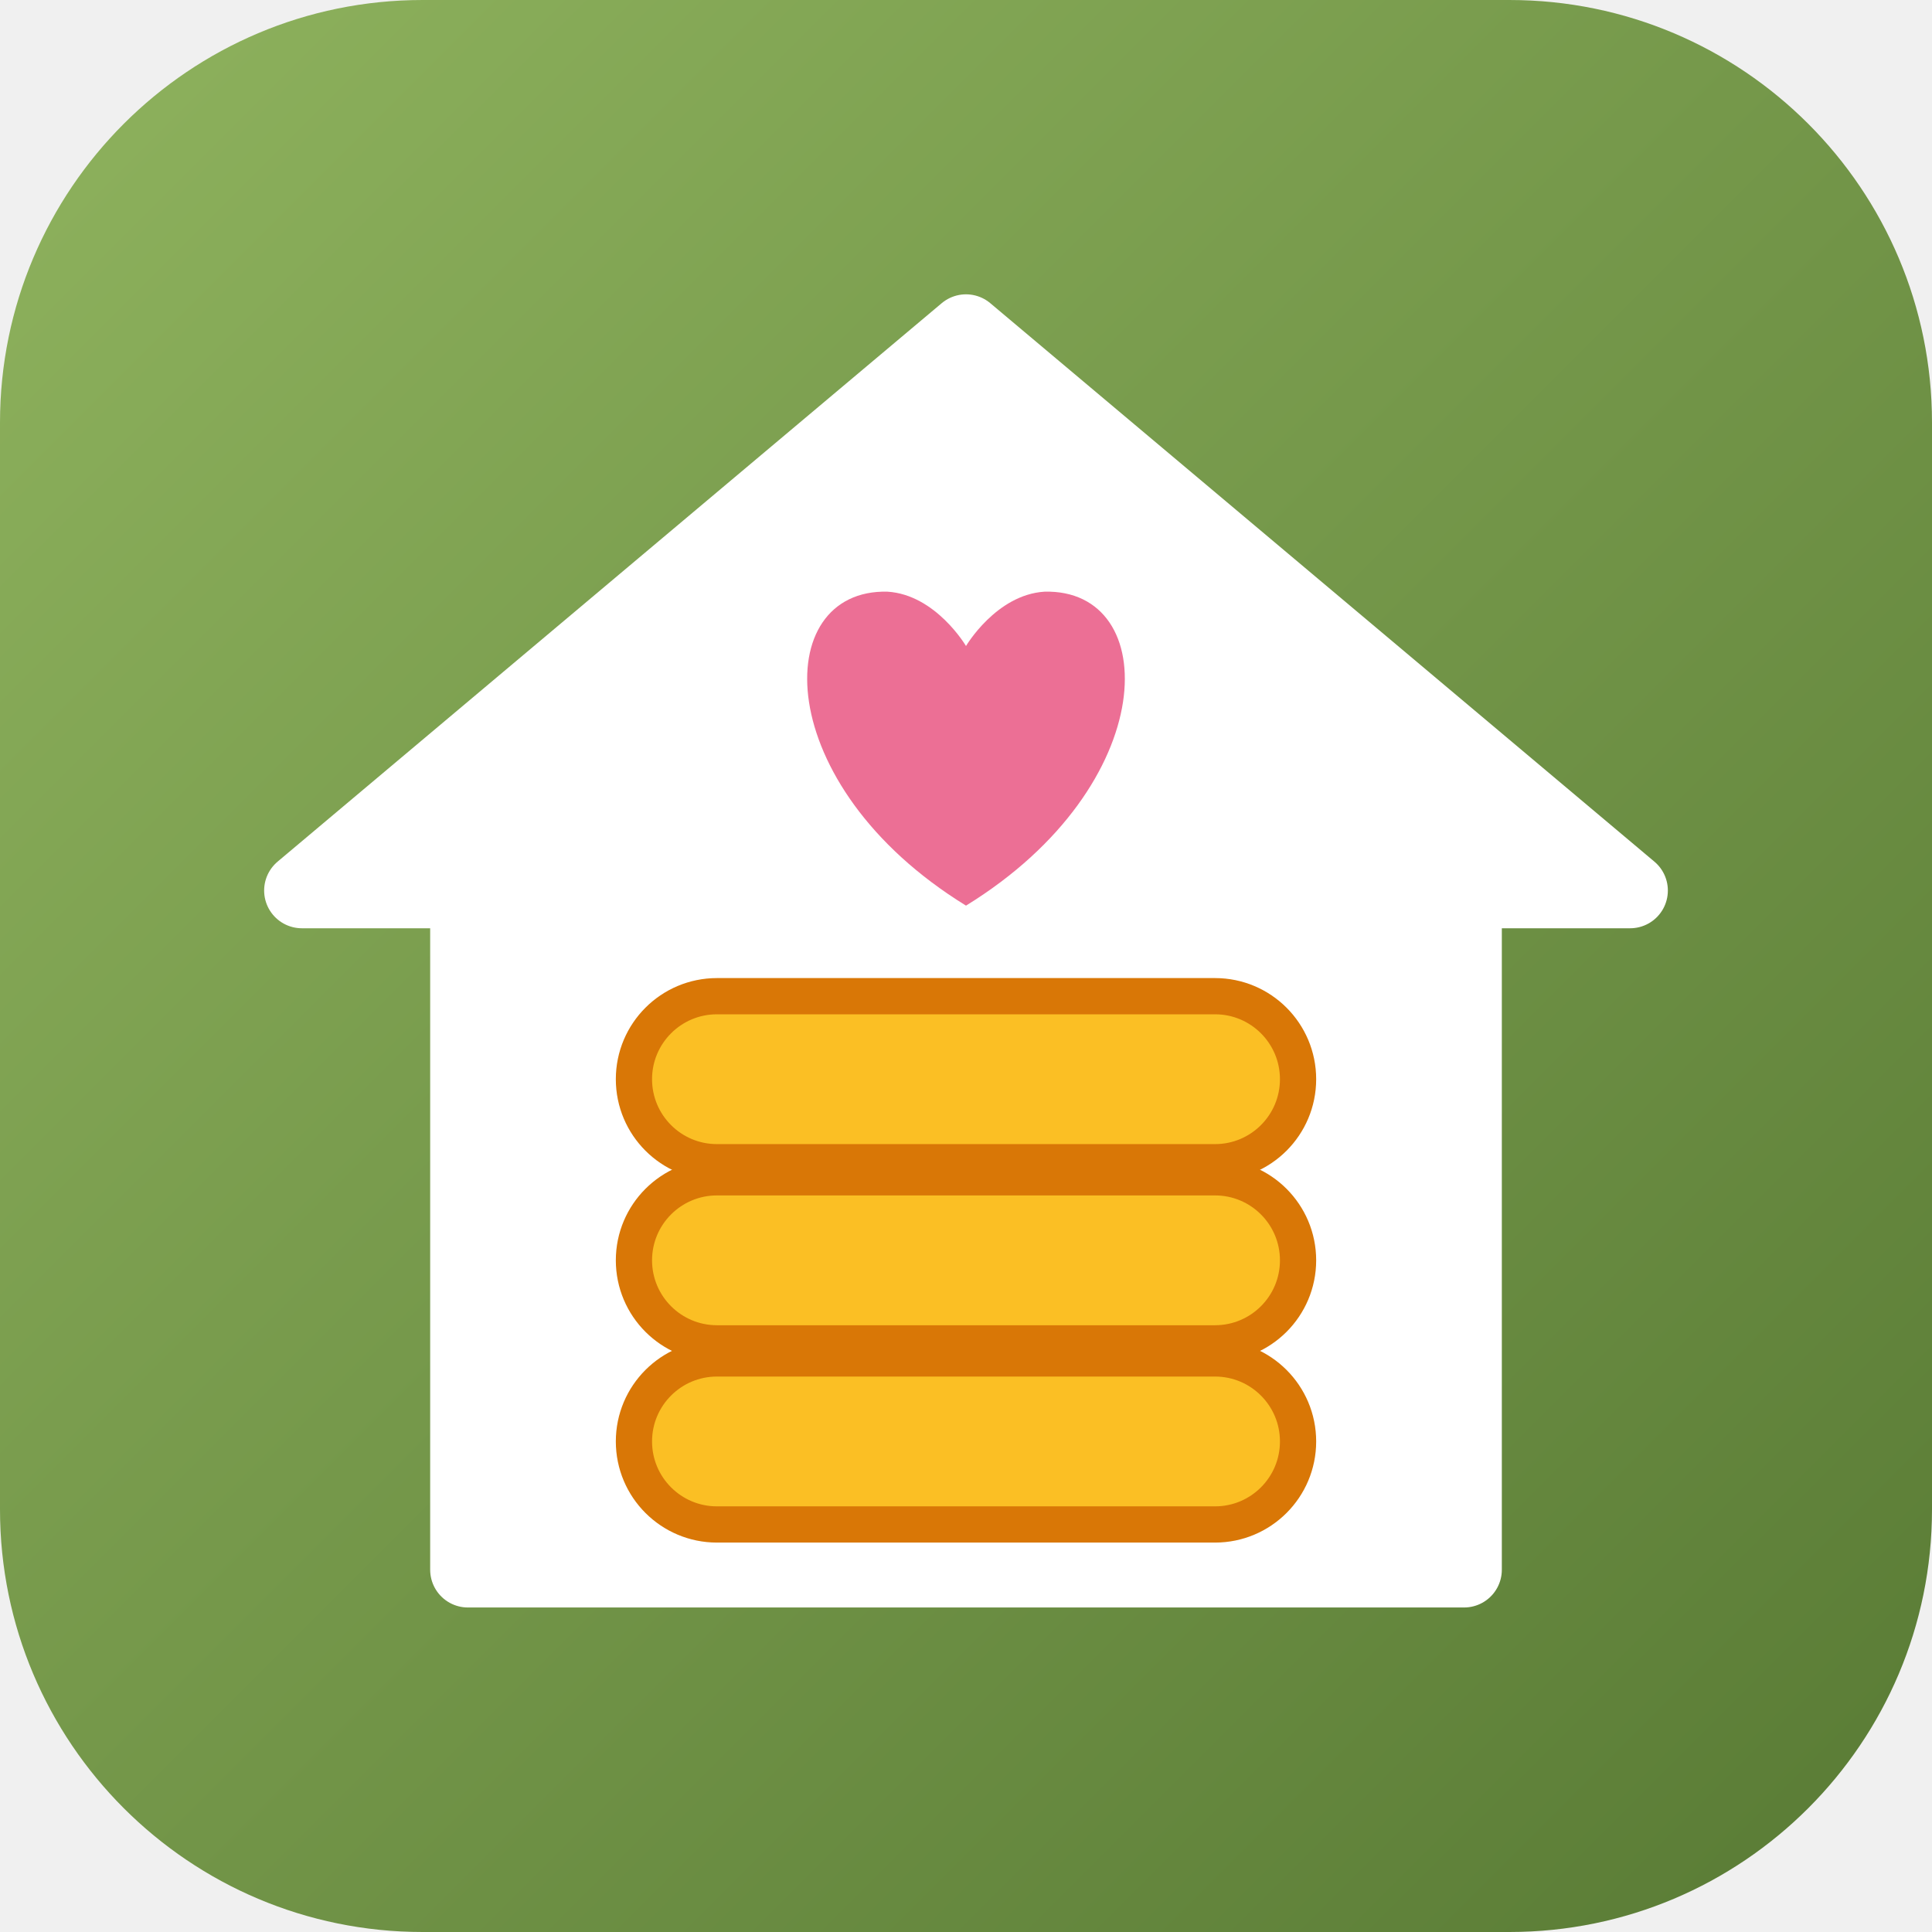
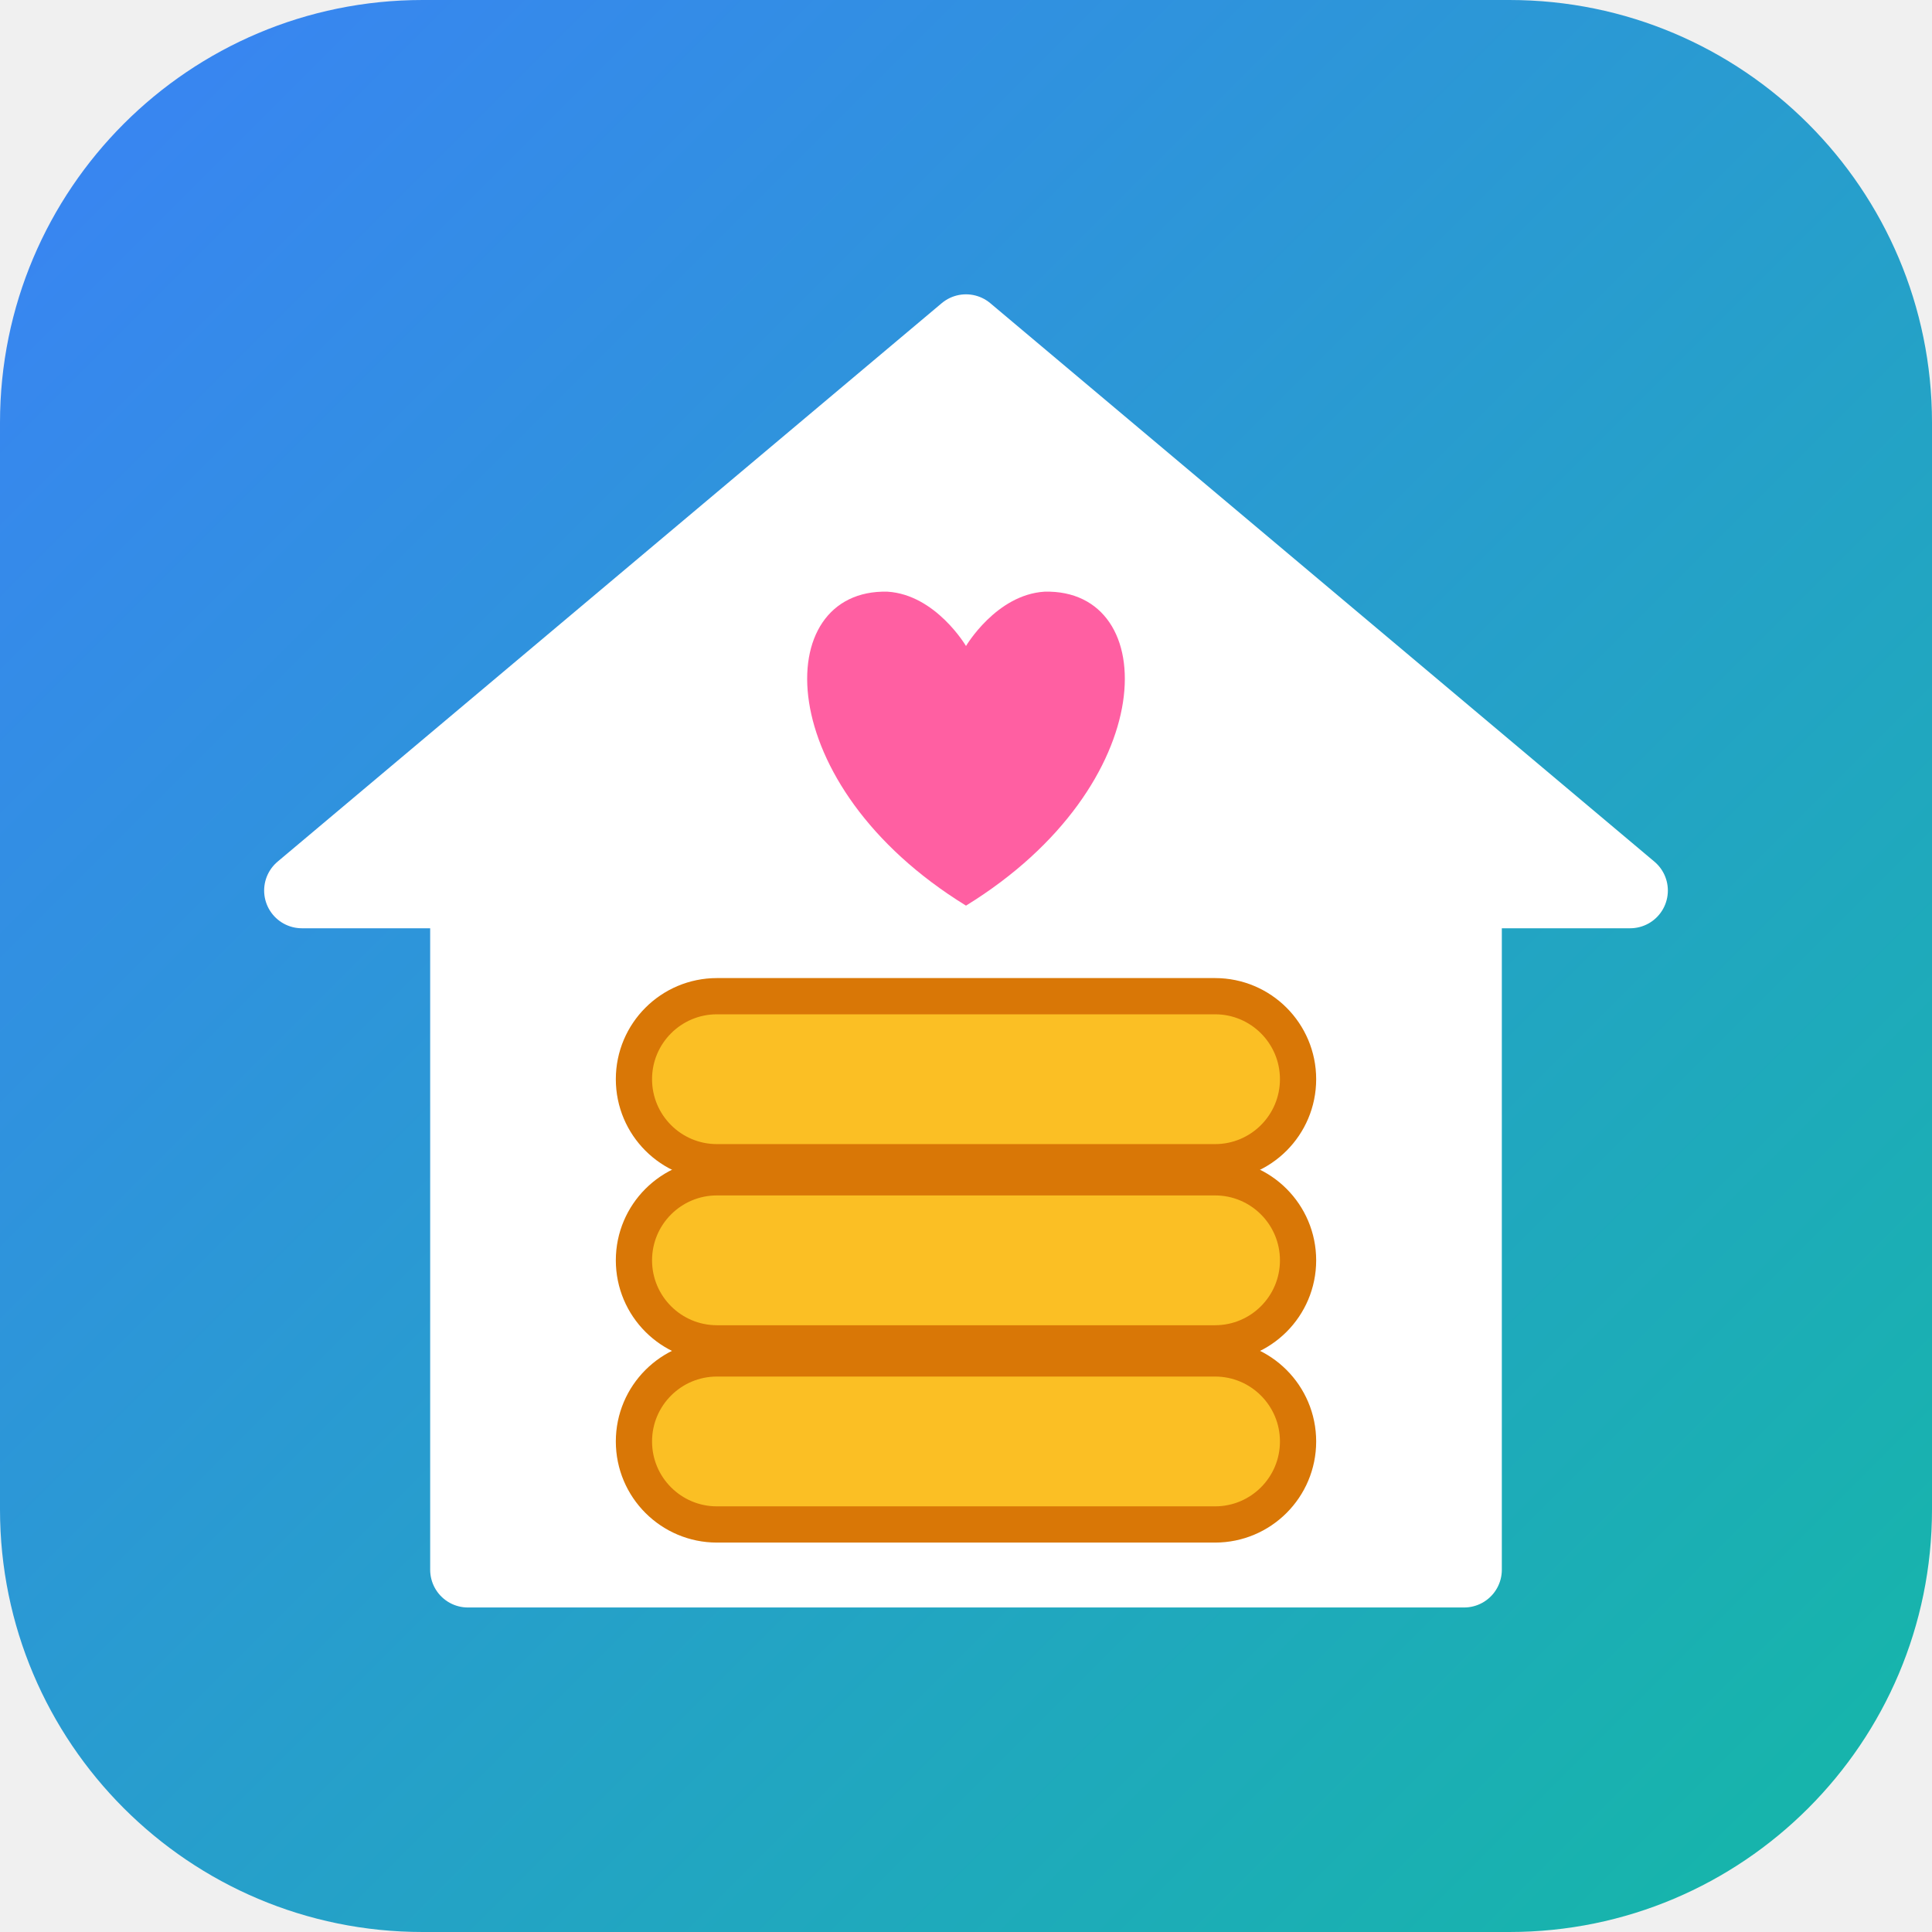
<svg xmlns="http://www.w3.org/2000/svg" viewBox="0 0 64 64" role="img" aria-label="Duitku Rapi Lho">
  <defs>
    <linearGradient id="latar" x1="0" y1="0" x2="1" y2="1">
-       <stop offset="0" stop-color="#8fb35e" />
-       <stop offset="1" stop-color="#587a34" />
+       <stop offset="0" stop-color="#3b82f6" />
+       <stop offset="1" stop-color="#14b8a6" />
    </linearGradient>
  </defs>
  <rect width="64" height="64" rx="14" fill="url(#latar)" />
  <path d="M32 11 L54 29.5 H48.5 V52 H15.5 V29.5 H10 Z" fill="#fff" stroke="#fff" stroke-width="2.5" stroke-linejoin="round" />
-   <path d="M32 30 C25.5 26 25.5 19.5 29.4 19.6 C31 19.7 32 21.4 32 21.4 C32 21.4 33 19.7 34.6 19.6 C38.5 19.5 38.5 26 32 30 Z" fill="#ec6f95" />
+   <path d="M32 30 C25.5 26 25.5 19.5 29.4 19.6 C31 19.7 32 21.4 32 21.4 C32 21.4 33 19.7 34.6 19.6 C38.5 19.5 38.5 26 32 30 Z" fill="#ff5fa2" />
  <g fill="#fbbf24" stroke="#d97706" stroke-width="1.2">
    <rect x="21" y="45" width="22" height="5.5" rx="2.75" />
    <rect x="21" y="39" width="22" height="5.5" rx="2.75" />
    <rect x="21" y="33" width="22" height="5.5" rx="2.75" />
  </g>
</svg>
